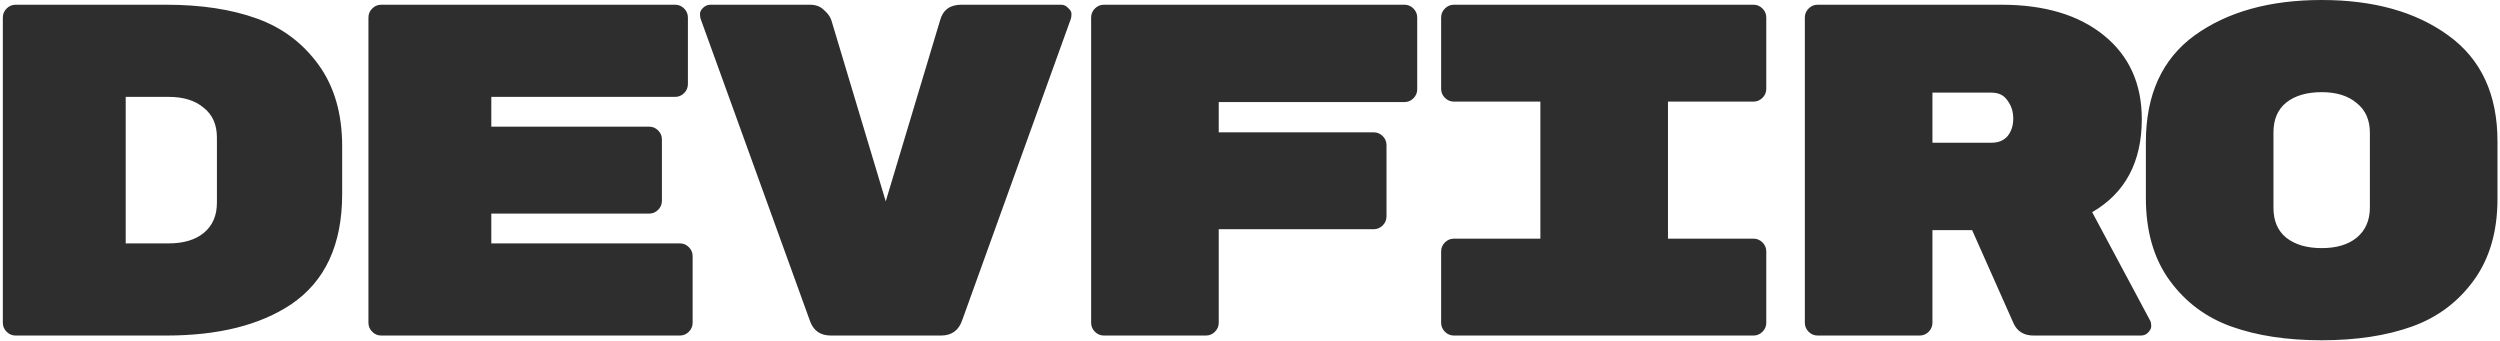
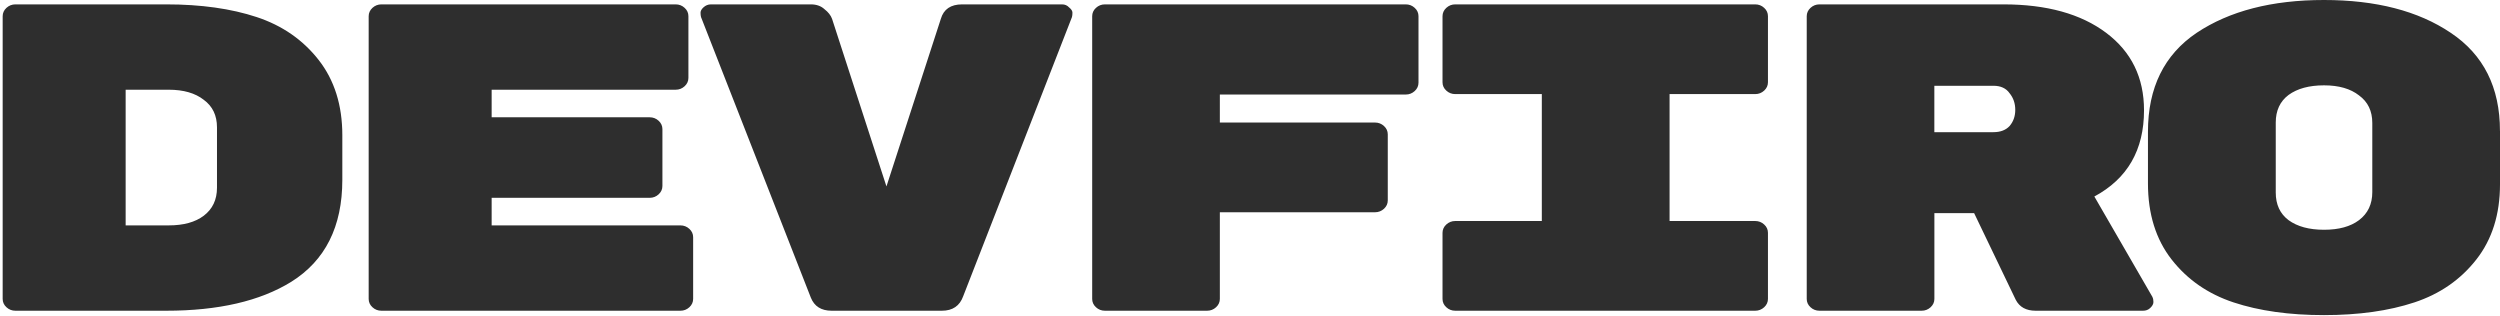
- <svg xmlns="http://www.w3.org/2000/svg" width="529" height="72" viewBox="0 0 529 72" fill="none">
-   <path d="M3.3 1H35.2C42.533 1 48.9 1.967 54.3 3.9C59.7 5.833 64.067 9.1 67.4 13.7C70.733 18.3 72.4 24.033 72.4 30.9V41.1C72.4 51.767 68.8 59.533 61.6 64.4C55 68.8 46.2 71 35.2 71H3.3C2.567 71 1.933 70.733 1.4 70.2C0.867 69.667 0.6 69.033 0.6 68.3V3.7C0.6 2.967 0.867 2.333 1.4 1.8C1.933 1.267 2.567 1 3.3 1ZM26.6 20.5V51.5H35.7C38.833 51.5 41.3 50.767 43.1 49.3C44.967 47.767 45.9 45.633 45.9 42.9V29.1C45.9 26.367 44.967 24.267 43.1 22.8C41.3 21.267 38.833 20.5 35.7 20.5H26.6ZM103.961 51.5H143.861C144.594 51.5 145.228 51.767 145.761 52.3C146.294 52.833 146.561 53.467 146.561 54.2V68.3C146.561 69.033 146.294 69.667 145.761 70.2C145.228 70.733 144.594 71 143.861 71H80.661C79.928 71 79.294 70.733 78.761 70.2C78.228 69.667 77.961 69.033 77.961 68.3V3.7C77.961 2.967 78.228 2.333 78.761 1.8C79.294 1.267 79.928 1 80.661 1H142.861C143.594 1 144.228 1.267 144.761 1.8C145.294 2.333 145.561 2.967 145.561 3.7V17.8C145.561 18.533 145.294 19.167 144.761 19.7C144.228 20.233 143.594 20.5 142.861 20.5H103.961V26.8H137.361C138.094 26.8 138.728 27.067 139.261 27.6C139.794 28.133 140.061 28.767 140.061 29.5V42.5C140.061 43.233 139.794 43.867 139.261 44.4C138.728 44.933 138.094 45.2 137.361 45.2H103.961V51.5ZM203.422 1H224.522C225.122 1 225.622 1.233 226.022 1.7C226.489 2.1 226.722 2.5 226.722 2.9C226.722 3.3 226.689 3.633 226.622 3.9L203.622 67.7C202.889 69.9 201.389 71 199.122 71H175.822C173.622 71 172.155 70 171.422 68L148.222 3.9C148.155 3.633 148.122 3.3 148.122 2.9C148.122 2.5 148.322 2.1 148.722 1.7C149.189 1.233 149.722 1 150.322 1H171.422C172.622 1 173.589 1.367 174.322 2.1C175.122 2.767 175.655 3.5 175.922 4.3L187.422 42.6L198.922 4.3C199.522 2.1 201.022 1 203.422 1ZM233.583 1H297.183C297.916 1 298.549 1.267 299.083 1.8C299.616 2.333 299.883 2.967 299.883 3.7V18.9C299.883 19.633 299.616 20.267 299.083 20.8C298.549 21.333 297.916 21.6 297.183 21.6H257.883V28H290.683C291.416 28 292.049 28.267 292.583 28.8C293.116 29.333 293.383 29.967 293.383 30.7V45.8C293.383 46.533 293.116 47.167 292.583 47.7C292.049 48.233 291.416 48.5 290.683 48.5H257.883V68.3C257.883 69.033 257.616 69.667 257.083 70.2C256.549 70.733 255.916 71 255.183 71H233.583C232.849 71 232.216 70.733 231.683 70.2C231.149 69.667 230.883 69.033 230.883 68.3V3.7C230.883 2.967 231.149 2.333 231.683 1.8C232.216 1.267 232.849 1 233.583 1ZM371.044 21.5H352.944V50.5H371.044C371.777 50.5 372.41 50.767 372.944 51.3C373.477 51.833 373.744 52.467 373.744 53.2V68.3C373.744 69.033 373.477 69.667 372.944 70.2C372.41 70.733 371.777 71 371.044 71H307.644C306.91 71 306.277 70.733 305.744 70.2C305.21 69.667 304.944 69.033 304.944 68.3V53.2C304.944 52.467 305.21 51.833 305.744 51.3C306.277 50.767 306.91 50.5 307.644 50.5H325.944V21.5H307.644C306.91 21.5 306.277 21.233 305.744 20.7C305.21 20.167 304.944 19.533 304.944 18.8V3.7C304.944 2.967 305.21 2.333 305.744 1.8C306.277 1.267 306.91 1 307.644 1H371.044C371.777 1 372.41 1.267 372.944 1.8C373.477 2.333 373.744 2.967 373.744 3.7V18.8C373.744 19.533 373.477 20.167 372.944 20.7C372.41 21.233 371.777 21.5 371.044 21.5ZM455.005 67.9C455.138 68.167 455.205 68.533 455.205 69C455.205 69.467 454.971 69.933 454.505 70.4C454.105 70.8 453.605 71 453.005 71H430.305C428.305 71 426.905 70.167 426.105 68.5L417.305 48.7H408.905V68.3C408.905 69.033 408.638 69.667 408.105 70.2C407.571 70.733 406.938 71 406.205 71H384.605C383.871 71 383.238 70.733 382.705 70.2C382.171 69.667 381.905 69.033 381.905 68.3V3.7C381.905 2.967 382.171 2.333 382.705 1.8C383.238 1.267 383.871 1 384.605 1H423.505C432.638 1 439.871 3.167 445.205 7.5C450.538 11.833 453.205 17.733 453.205 25.2C453.205 34.267 449.705 40.833 442.705 44.9L455.005 67.9ZM408.905 19.6V30.2H421.405C422.871 30.2 424.005 29.733 424.805 28.8C425.605 27.8 426.005 26.567 426.005 25.1C426.005 23.633 425.605 22.367 424.805 21.3C424.071 20.167 422.938 19.6 421.405 19.6H408.905ZM528.466 29.9V42.1C528.466 48.967 526.799 54.7 523.466 59.3C520.132 63.9 515.766 67.167 510.366 69.1C504.966 71.033 498.599 72 491.266 72C483.932 72 477.566 71.033 472.166 69.1C466.766 67.167 462.399 63.9 459.066 59.3C455.732 54.7 454.066 48.9 454.066 41.9V30.1C454.066 20.033 457.499 12.5 464.366 7.5C471.299 2.5 480.266 -3.8147e-06 491.266 -3.8147e-06C502.266 -3.8147e-06 511.199 2.5 518.066 7.5C524.999 12.5 528.466 19.967 528.466 29.9ZM481.066 28V44C481.066 46.733 481.966 48.833 483.766 50.3C485.632 51.767 488.132 52.5 491.266 52.5C494.399 52.5 496.866 51.767 498.666 50.3C500.532 48.767 501.466 46.633 501.466 43.9V28.1C501.466 25.367 500.532 23.267 498.666 21.8C496.866 20.267 494.399 19.5 491.266 19.5C488.132 19.5 485.632 20.233 483.766 21.7C481.966 23.167 481.066 25.267 481.066 28Z" fill="#2E2E2E" />
+ <svg xmlns="http://www.w3.org/2000/svg" id="_레이어_1" data-name="레이어_1" viewBox="0 0 571.24 72">
+   <defs>
+     <style>
+       .cls-1 {
+         fill: #2e2e2e;
+       }
+     </style>
+   </defs>
+   <path class="cls-1" d="M3.52,1h34.48c7.93,0,14.81.97,20.65,2.9,5.84,1.93,10.56,5.2,14.16,9.8s5.41,10.33,5.41,17.2v10.2c0,10.67-3.89,18.43-11.68,23.3-7.13,4.4-16.65,6.6-28.54,6.6H3.52c-.79,0-1.48-.27-2.05-.8-.58-.53-.86-1.17-.86-1.9V3.7c0-.73.29-1.37.86-1.9.58-.53,1.26-.8,2.05-.8ZM28.71,20.5v31h9.84c3.39,0,6.05-.73,8-2.2,2.02-1.53,3.03-3.67,3.03-6.4v-13.8c0-2.73-1.01-4.83-3.03-6.3-1.95-1.53-4.61-2.3-8-2.3h-9.84ZM112.34,51.5h43.13c.79,0,1.48.27,2.05.8.58.53.86,1.17.86,1.9v14.1c0,.73-.29,1.37-.86,1.9-.58.53-1.26.8-2.05.8h-68.32c-.79,0-1.48-.27-2.05-.8-.58-.53-.86-1.17-.86-1.9V3.7c0-.73.29-1.37.86-1.9.58-.53,1.26-.8,2.05-.8h67.24c.79,0,1.48.27,2.05.8.58.53.86,1.17.86,1.9v14.1c0,.73-.29,1.37-.86,1.9-.58.53-1.26.8-2.05.8h-42.05v6.3h36.11c.79,0,1.48.27,2.05.8s.86,1.17.86,1.9v13c0,.73-.29,1.37-.86,1.9-.58.53-1.26.8-2.05.8h-36.11v6.3ZM219.86,1h22.81c.65,0,1.19.23,1.62.7.5.4.76.8.76,1.2s-.04.73-.11,1l-24.86,63.8c-.79,2.2-2.41,3.3-4.86,3.3h-25.19c-2.38,0-3.96-1-4.76-3L160.18,3.9c-.07-.27-.11-.6-.11-1s.22-.8.65-1.2c.5-.47,1.08-.7,1.73-.7h22.81c1.3,0,2.34.37,3.13,1.1.86.67,1.44,1.4,1.73,2.2l12.43,38.3,12.43-38.3c.65-2.2,2.27-3.3,4.86-3.3ZM252.46,1h68.75c.79,0,1.48.27,2.05.8.58.53.86,1.17.86,1.9v15.2c0,.73-.29,1.37-.86,1.9-.58.53-1.26.8-2.05.8h-42.48v6.4h35.46c.79,0,1.48.27,2.05.8.58.53.86,1.17.86,1.9v15.1c0,.73-.29,1.37-.86,1.9-.58.53-1.26.8-2.05.8h-35.46v19.8c0,.73-.29,1.37-.86,1.9-.58.53-1.26.8-2.05.8h-23.35c-.79,0-1.48-.27-2.05-.8-.58-.53-.86-1.17-.86-1.9V3.7c0-.73.29-1.37.86-1.9.58-.53,1.26-.8,2.05-.8ZM401.06,21.5h-19.57v29h19.57c.79,0,1.48.27,2.05.8.58.53.86,1.17.86,1.9v15.1c0,.73-.29,1.37-.86,1.9-.58.53-1.26.8-2.05.8h-68.54c-.79,0-1.48-.27-2.05-.8-.58-.53-.86-1.17-.86-1.9v-15.1c0-.73.29-1.37.86-1.9.58-.53,1.26-.8,2.05-.8h19.78v-29h-19.78c-.79,0-1.48-.27-2.05-.8-.58-.53-.86-1.17-.86-1.9V3.7c0-.73.29-1.37.86-1.9.58-.53,1.26-.8,2.05-.8h68.54c.79,0,1.48.27,2.05.8.58.53.86,1.17.86,1.9v15.1c0,.73-.29,1.37-.86,1.9-.58.53-1.26.8-2.05.8ZM491.83,67.9c.14.27.22.63.22,1.1s-.25.93-.76,1.4c-.43.4-.97.6-1.62.6h-24.54c-2.16,0-3.68-.83-4.54-2.5l-9.51-19.8h-9.08v19.6c0,.73-.29,1.37-.86,1.9-.58.53-1.26.8-2.05.8h-23.35c-.79,0-1.48-.27-2.05-.8-.58-.53-.86-1.17-.86-1.9V3.7c0-.73.29-1.37.86-1.9.58-.53,1.26-.8,2.05-.8h42.05c9.87,0,17.69,2.17,23.46,6.5,5.77,4.33,8.65,10.23,8.65,17.7,0,9.07-3.78,15.63-11.35,19.7l13.3,23ZM441.99,19.6v10.6h13.51c1.58,0,2.81-.47,3.68-1.4.86-1,1.3-2.23,1.3-3.7s-.43-2.73-1.3-3.8c-.79-1.13-2.02-1.7-3.68-1.7h-13.51ZM571.24,29.9v12.2c0,6.87-1.8,12.6-5.41,17.2-3.6,4.6-8.32,7.87-14.16,9.8-5.84,1.93-12.72,2.9-20.65,2.9s-14.81-.97-20.65-2.9c-5.84-1.93-10.56-5.2-14.16-9.8-3.6-4.6-5.41-10.4-5.41-17.4v-11.8c0-10.07,3.71-17.6,11.13-22.6C509.44,2.5,519.13,0,531.02,0s21.55,2.5,28.97,7.5c7.49,5,11.24,12.47,11.24,22.4ZM520,28v16c0,2.73.97,4.83,2.92,6.3,2.02,1.47,4.72,2.2,8.11,2.2s6.05-.73,8-2.2c2.02-1.53,3.03-3.67,3.03-6.4v-15.8c0-2.73-1.01-4.83-3.03-6.3-1.95-1.53-4.61-2.3-8-2.3s-6.09.73-8.11,2.2c-1.95,1.47-2.92,3.57-2.92,6.3Z" />
</svg>
